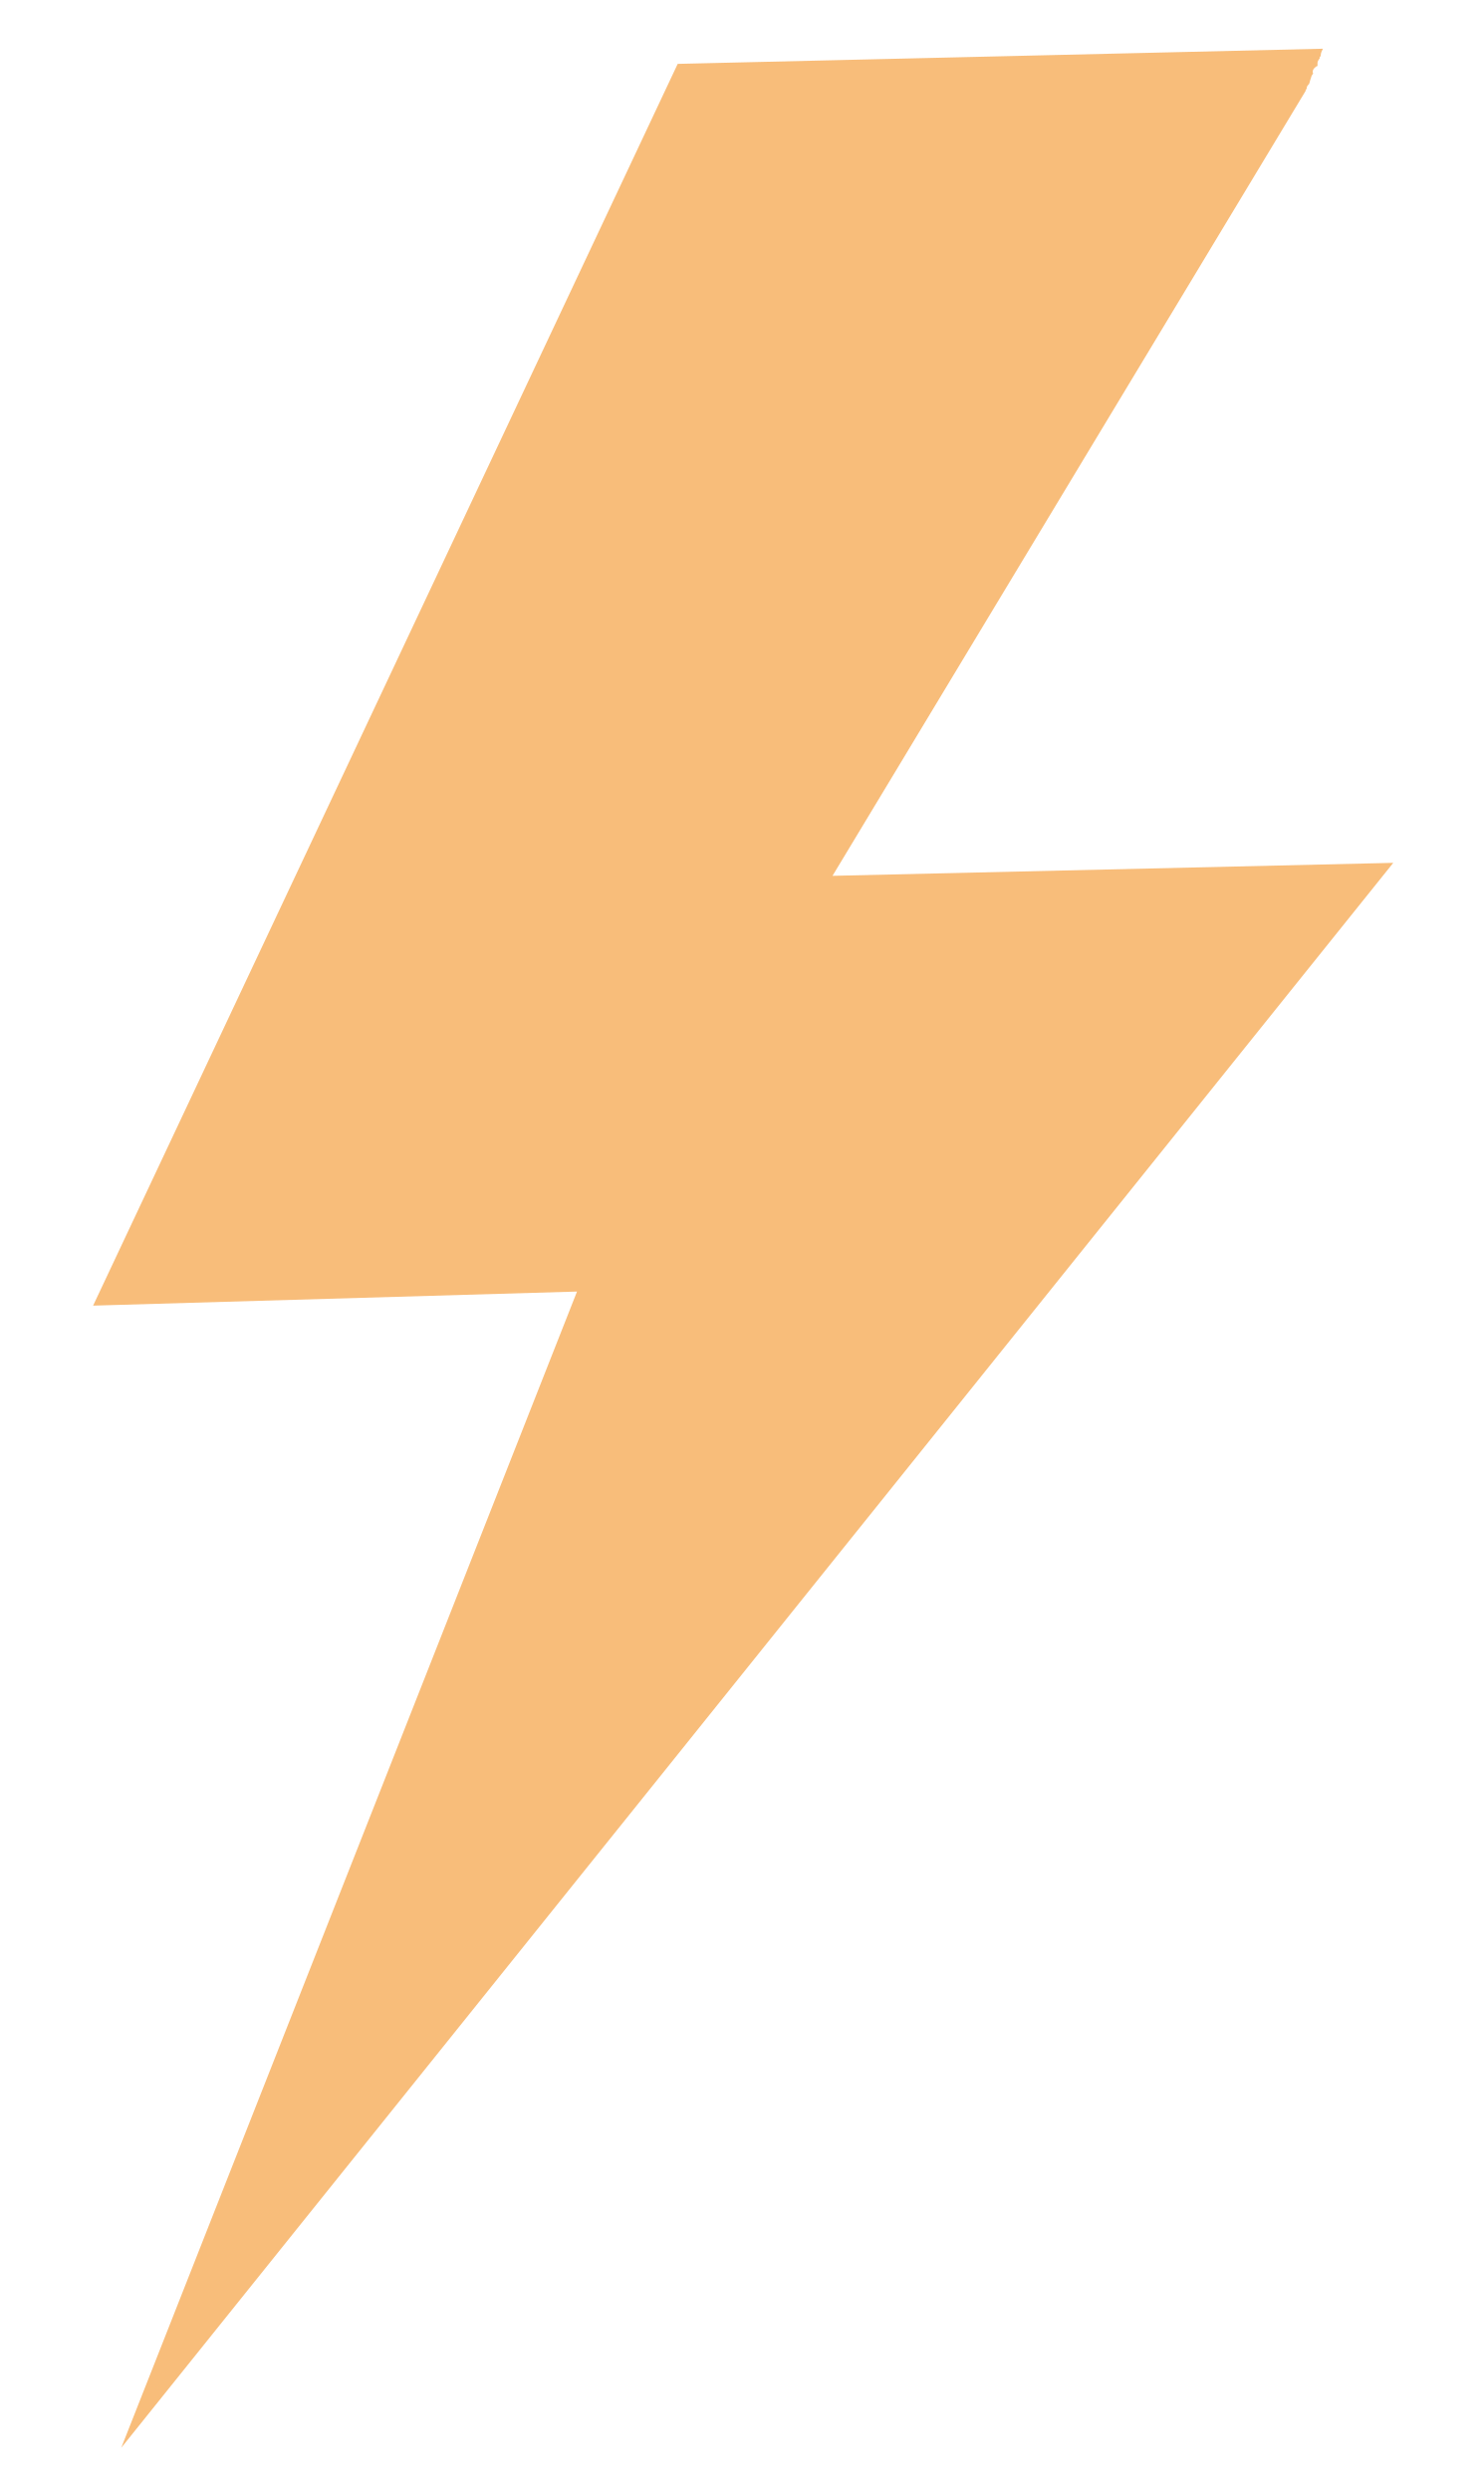
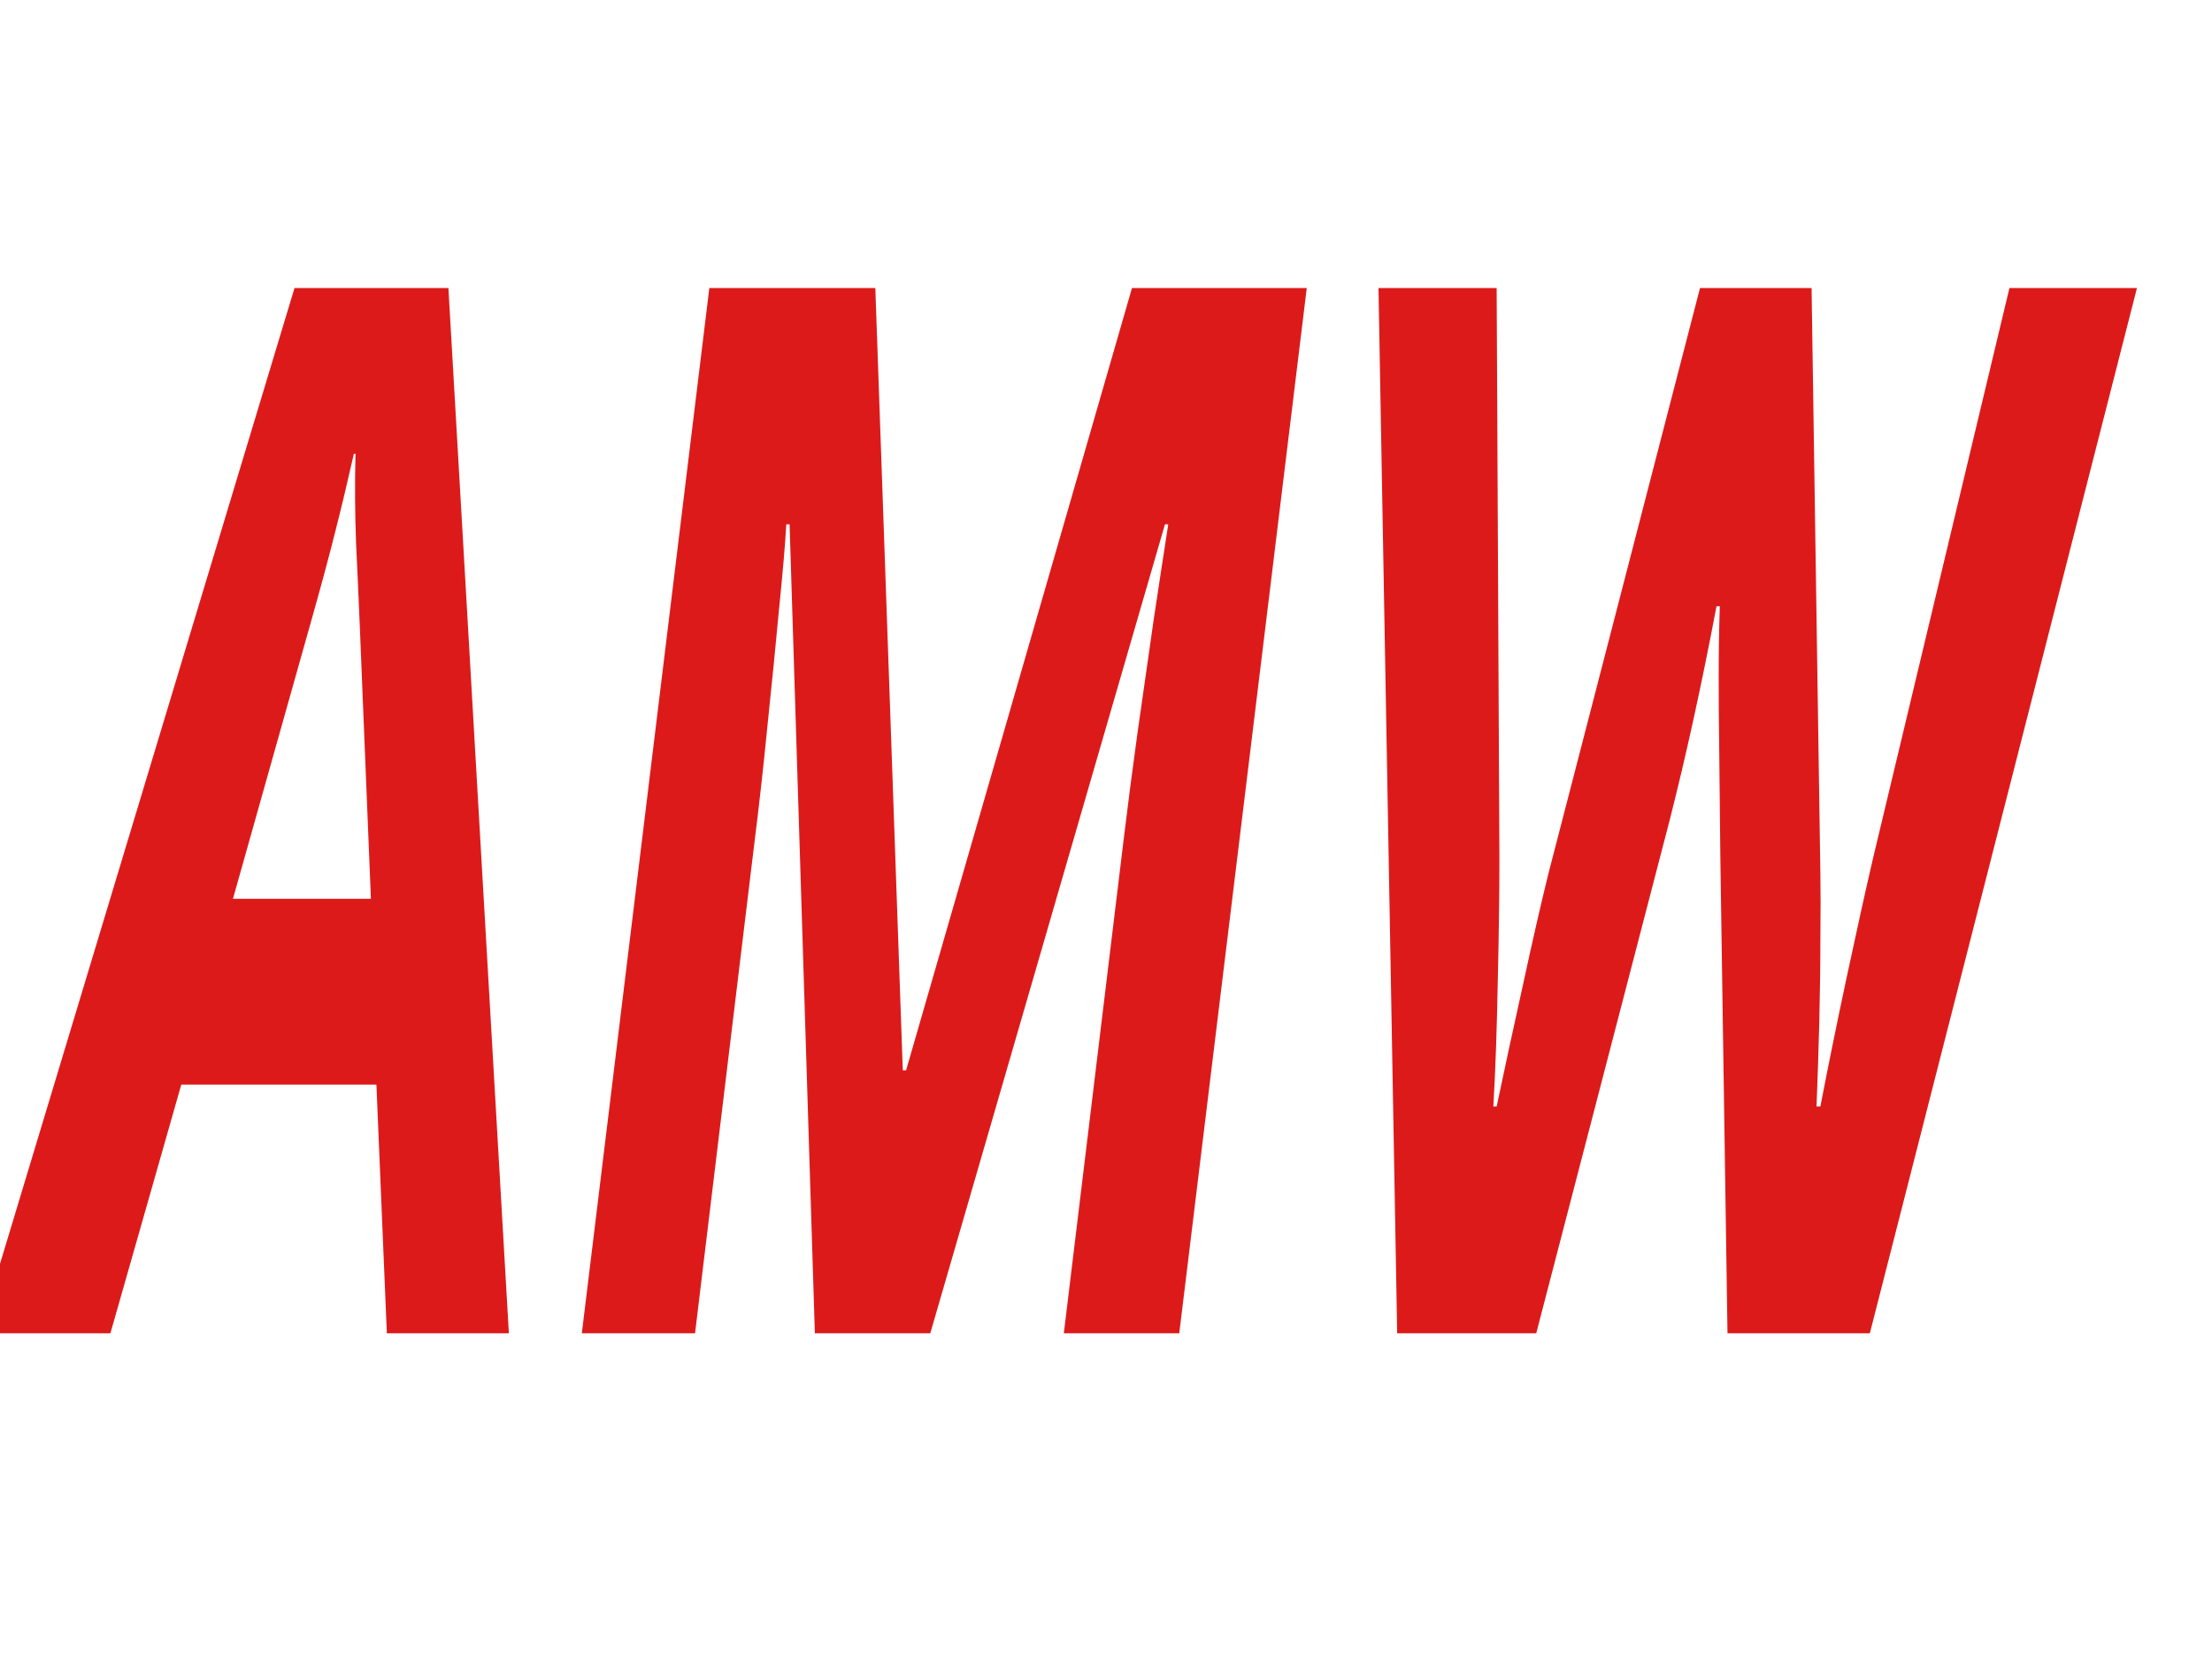
- <svg xmlns="http://www.w3.org/2000/svg" enable-background="new 0 0 137 230" viewBox="0 0 137 230">
-   <g fill="#f8bd7a">
-     <path d="m922.9 113.8-2.3-.3c.2 1.2.3 2.5.5 3.8.5-1.2 1.2-2.4 1.8-3.5z" />
-     <path d="m53.3 119.3-42.1 106.8 117.5-146.4-51.8 1.2 43.7-72.5c0-.1 0-.1.1-.2 0-.1 0-.2.1-.3s0-.1.1-.1c.1-.2.1-.4.2-.6 0-.1.1-.3.2-.4-.1-.2 0-.4.1-.5s.2-.2.3-.2v-.1c0-.1 0-.1 0-.2s.1-.3.2-.4v-.1c0-.1.1-.1.1-.1v-.1c0-.2.1-.4.2-.6l-59.6 1.4-54 114.7z" />
+ <svg xmlns="http://www.w3.org/2000/svg" width="800" height="600">
+   <g>
+     <text font-style="italic" stroke-width="0" stroke-dasharray="5,2,2,2,2,2" font-weight="bold" stroke="#000" transform="matrix(12.72161,0,0,22.05496,-1195.909,-1269.966) " xml:space="preserve" text-anchor="start" font-family="sans-serif" font-size="24" id="svg_1" y="79.445" x="94.848" opacity="undefined" fill="#dd1a1a">AMW</text>
  </g>
</svg>
